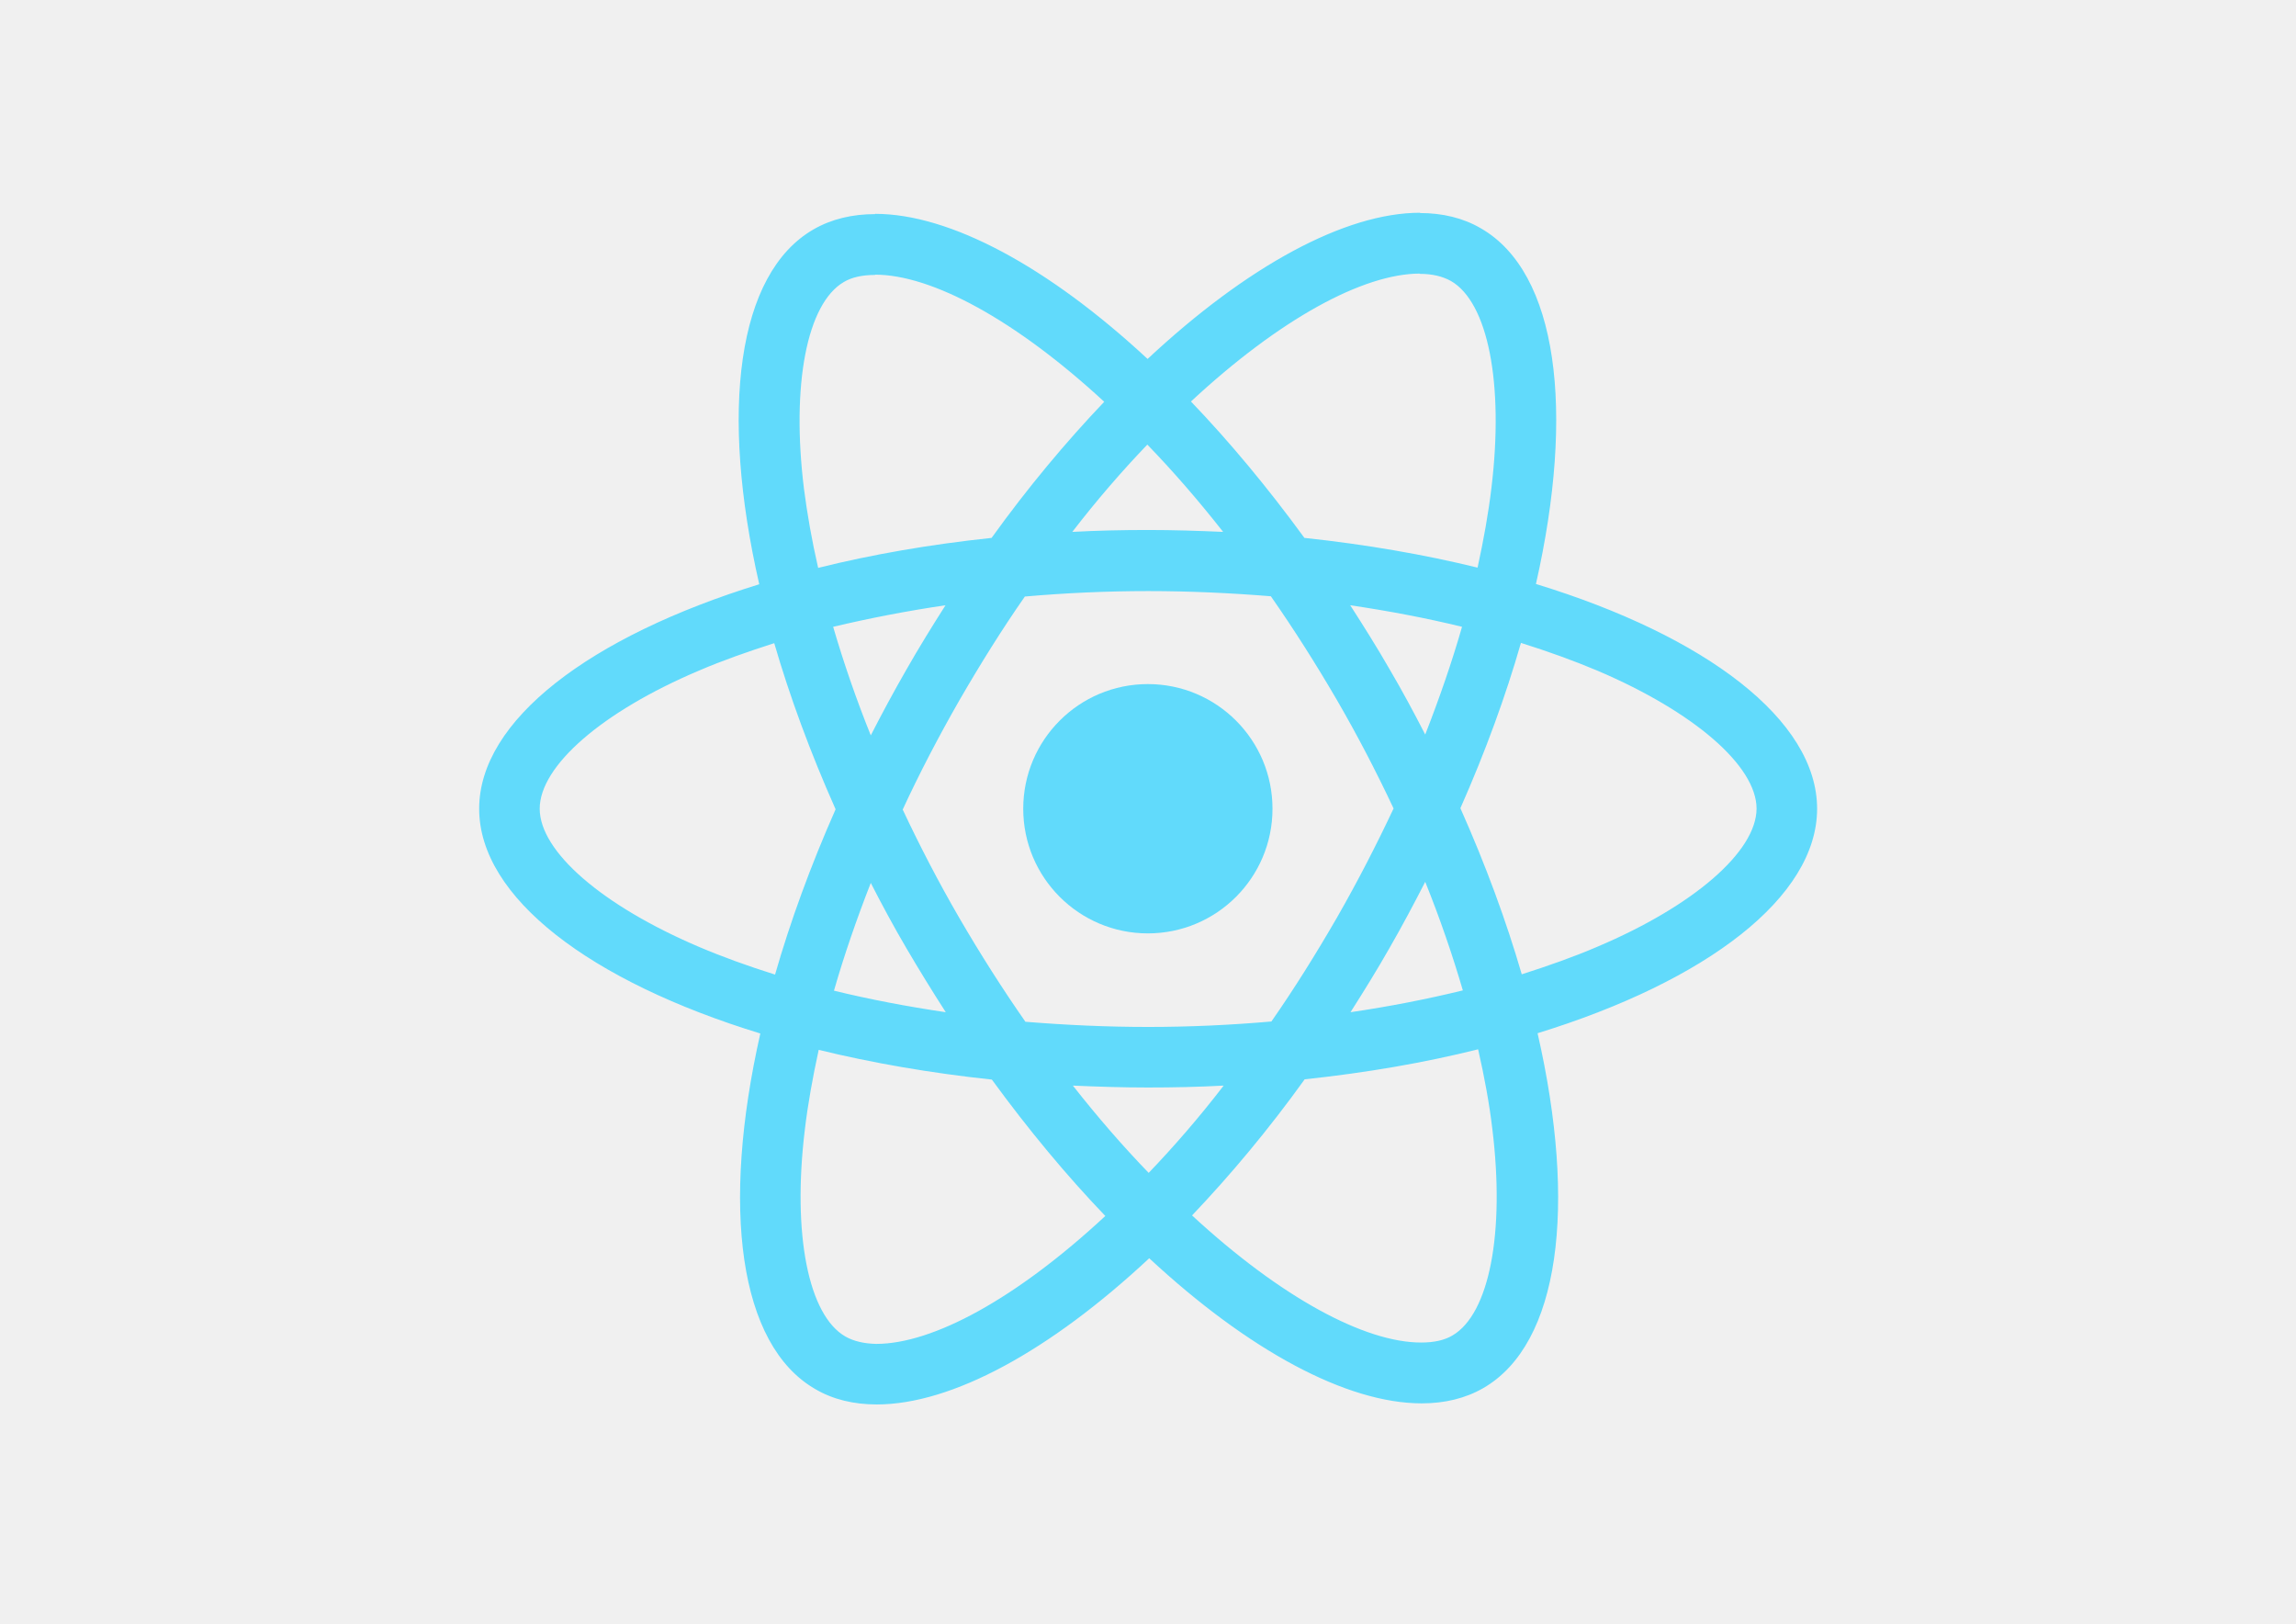
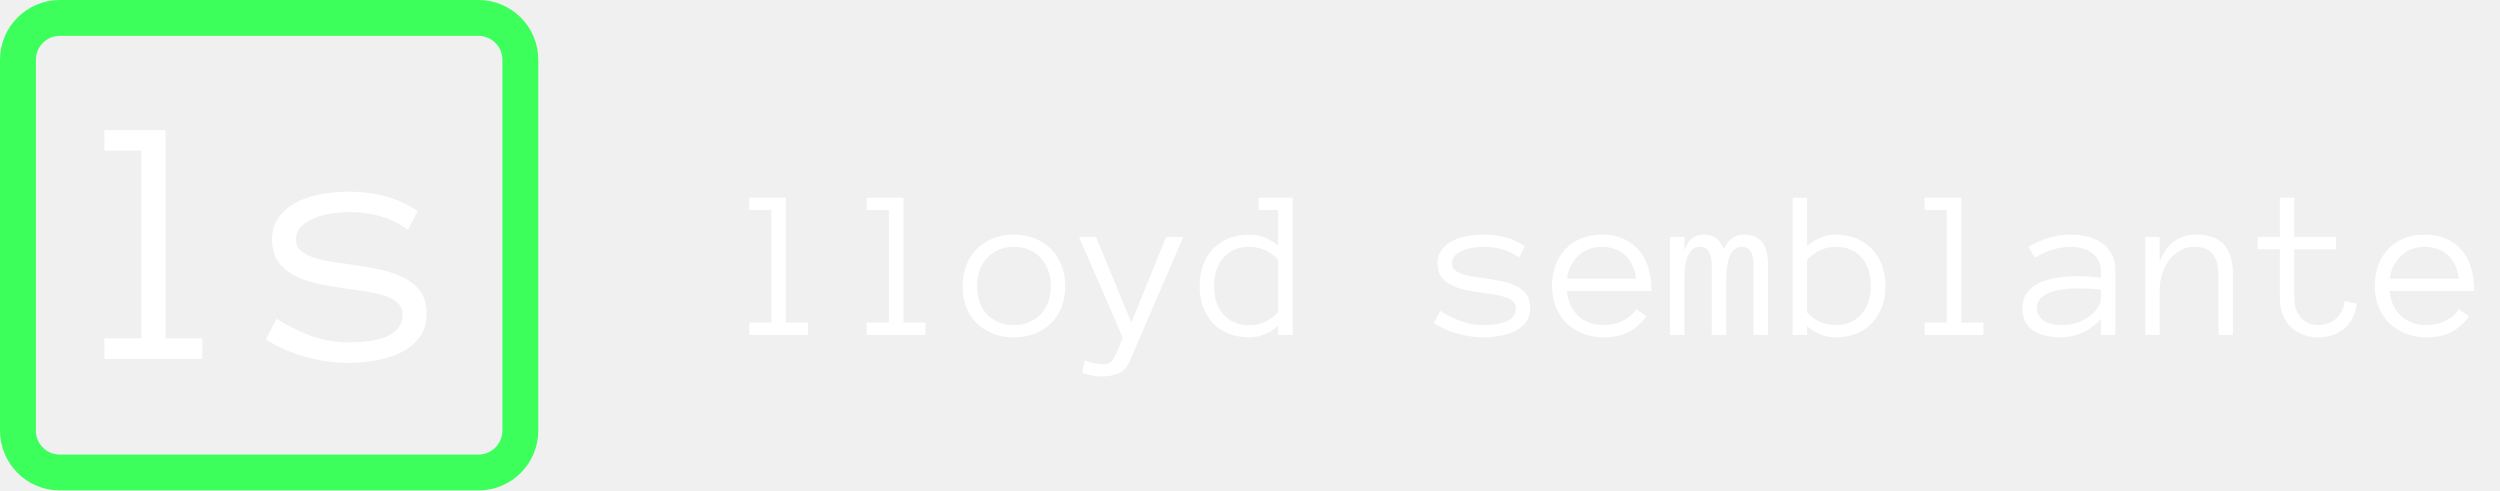
- <svg xmlns="http://www.w3.org/2000/svg" viewBox="0 0 841.9 595.3">
-   <g fill="#61DAFB">
-     <path d="M666.3 296.5c0-32.5-40.7-63.3-103.1-82.4 14.4-63.6 8-114.2-20.2-130.4-6.5-3.8-14.1-5.6-22.4-5.6v22.3c4.6 0 8.3.9 11.4 2.6 13.6 7.8 19.5 37.5 14.9 75.7-1.1 9.4-2.9 19.3-5.1 29.4-19.6-4.8-41-8.5-63.5-10.9-13.5-18.5-27.5-35.3-41.6-50 32.6-30.3 63.2-46.9 84-46.9V78c-27.5 0-63.5 19.6-99.9 53.6-36.4-33.8-72.4-53.2-99.9-53.2v22.3c20.7 0 51.4 16.5 84 46.6-14 14.7-28 31.4-41.3 49.9-22.6 2.4-44 6.1-63.6 11-2.3-10-4-19.7-5.2-29-4.7-38.2 1.1-67.9 14.6-75.8 3-1.8 6.9-2.6 11.5-2.6V78.5c-8.4 0-16 1.8-22.6 5.6-28.1 16.2-34.4 66.7-19.9 130.1-62.2 19.2-102.7 49.9-102.7 82.3 0 32.5 40.7 63.3 103.1 82.4-14.4 63.6-8 114.2 20.2 130.4 6.5 3.8 14.1 5.6 22.5 5.6 27.5 0 63.5-19.6 99.9-53.6 36.4 33.8 72.4 53.2 99.9 53.2 8.4 0 16-1.8 22.6-5.6 28.1-16.2 34.4-66.7 19.9-130.1 62-19.1 102.5-49.9 102.5-82.3zm-130.2-66.7c-3.7 12.9-8.3 26.2-13.5 39.5-4.1-8-8.4-16-13.1-24-4.6-8-9.5-15.8-14.4-23.4 14.2 2.1 27.9 4.7 41 7.9zm-45.8 106.5c-7.8 13.5-15.8 26.3-24.1 38.2-14.9 1.3-30 2-45.2 2-15.1 0-30.2-.7-45-1.9-8.3-11.9-16.4-24.6-24.2-38-7.6-13.1-14.5-26.4-20.8-39.8 6.2-13.4 13.2-26.8 20.7-39.9 7.8-13.5 15.8-26.3 24.1-38.2 14.9-1.3 30-2 45.2-2 15.1 0 30.2.7 45 1.9 8.3 11.9 16.4 24.6 24.2 38 7.6 13.1 14.5 26.4 20.8 39.8-6.3 13.4-13.2 26.8-20.7 39.9zm32.3-13c5.4 13.4 10 26.8 13.8 39.8-13.1 3.2-26.9 5.9-41.2 8 4.9-7.7 9.8-15.6 14.4-23.7 4.6-8 8.9-16.1 13-24.1zM421.2 430c-9.3-9.6-18.6-20.3-27.8-32 9 .4 18.2.7 27.5.7 9.4 0 18.7-.2 27.8-.7-9 11.7-18.3 22.4-27.5 32zm-74.4-58.9c-14.2-2.1-27.9-4.7-41-7.9 3.7-12.9 8.3-26.2 13.5-39.5 4.1 8 8.4 16 13.1 24 4.7 8 9.5 15.8 14.4 23.4zM420.7 163c9.3 9.6 18.6 20.3 27.8 32-9-.4-18.2-.7-27.5-.7-9.4 0-18.7.2-27.8.7 9-11.7 18.3-22.4 27.5-32zm-74 58.9c-4.9 7.7-9.8 15.6-14.4 23.7-4.6 8-8.9 16-13 24-5.4-13.4-10-26.8-13.8-39.8 13.1-3.1 26.9-5.8 41.2-7.9zm-90.5 125.2c-35.4-15.1-58.3-34.9-58.3-50.6 0-15.7 22.9-35.6 58.3-50.6 8.6-3.7 18-7 27.7-10.1 5.7 19.6 13.2 40 22.5 60.9-9.2 20.8-16.6 41.1-22.2 60.6-9.9-3.1-19.3-6.5-28-10.2zM310 490c-13.6-7.8-19.5-37.5-14.9-75.7 1.1-9.4 2.9-19.3 5.1-29.4 19.6 4.8 41 8.5 63.5 10.9 13.5 18.5 27.5 35.3 41.6 50-32.6 30.3-63.2 46.9-84 46.9-4.5-.1-8.3-1-11.3-2.7zm237.2-76.2c4.7 38.2-1.1 67.9-14.6 75.8-3 1.8-6.9 2.6-11.5 2.6-20.7 0-51.4-16.5-84-46.6 14-14.7 28-31.4 41.3-49.9 22.6-2.4 44-6.1 63.6-11 2.3 10.1 4.1 19.8 5.2 29.1zm38.5-66.7c-8.6 3.7-18 7-27.7 10.1-5.7-19.6-13.2-40-22.5-60.9 9.2-20.8 16.6-41.1 22.2-60.6 9.9 3.1 19.3 6.5 28.1 10.2 35.4 15.1 58.3 34.9 58.3 50.6-.1 15.7-23 35.6-58.4 50.6zM320.8 78.4z" />
-     <circle cx="420.9" cy="296.5" r="45.7" />
-     <path d="M520.5 78.1z" />
-   </g>
+ <svg xmlns="http://www.w3.org/2000/svg" width="209" height="41" viewBox="0 0 209 41" fill="none">
+   <path d="M67.548 28H62.635V26.972H64.489V17.559H62.635V16.53H65.702V26.972H67.548V28ZM77.374 28H72.461V26.972H74.315V17.559H72.461V16.53H75.528V26.972H77.374V28ZM89.055 23.931C89.055 24.569 88.952 25.149 88.747 25.671C88.548 26.192 88.258 26.641 87.877 27.016C87.502 27.385 87.051 27.675 86.523 27.886C85.996 28.097 85.407 28.202 84.757 28.202C84.118 28.202 83.535 28.097 83.008 27.886C82.481 27.675 82.026 27.385 81.645 27.016C81.27 26.641 80.981 26.192 80.775 25.671C80.576 25.149 80.477 24.569 80.477 23.931C80.477 23.31 80.576 22.732 80.775 22.199C80.981 21.66 81.27 21.203 81.645 20.828C82.026 20.447 82.481 20.151 83.008 19.94C83.535 19.724 84.118 19.615 84.757 19.615C85.407 19.615 85.996 19.724 86.523 19.94C87.051 20.151 87.502 20.447 87.877 20.828C88.258 21.203 88.548 21.66 88.747 22.199C88.952 22.732 89.055 23.31 89.055 23.931ZM87.851 23.931C87.851 23.462 87.78 23.031 87.64 22.639C87.505 22.24 87.303 21.892 87.033 21.593C86.764 21.294 86.436 21.06 86.049 20.89C85.668 20.72 85.237 20.635 84.757 20.635C84.276 20.635 83.843 20.72 83.456 20.89C83.075 21.06 82.753 21.294 82.489 21.593C82.226 21.892 82.023 22.24 81.883 22.639C81.748 23.031 81.681 23.462 81.681 23.931C81.681 24.399 81.748 24.833 81.883 25.231C82.023 25.624 82.226 25.964 82.489 26.251C82.753 26.538 83.075 26.764 83.456 26.928C83.843 27.092 84.276 27.174 84.757 27.174C85.237 27.174 85.668 27.092 86.049 26.928C86.436 26.764 86.764 26.538 87.033 26.251C87.303 25.964 87.505 25.624 87.64 25.231C87.78 24.833 87.851 24.399 87.851 23.931ZM98.925 19.809L94.495 30.074C94.267 30.648 93.944 31.023 93.528 31.199C93.112 31.381 92.652 31.472 92.148 31.472C91.586 31.472 91.023 31.369 90.461 31.164L90.698 30.127C90.974 30.244 91.243 30.326 91.507 30.373C91.77 30.426 91.984 30.452 92.148 30.452C92.547 30.452 92.819 30.355 92.966 30.162C93.118 29.969 93.25 29.74 93.361 29.477L93.862 28.237L90.206 19.809H91.63L94.583 26.972L97.483 19.809H98.925ZM108.065 28H106.853V27.244C106.507 27.555 106.126 27.792 105.71 27.956C105.3 28.12 104.878 28.202 104.444 28.202C103.794 28.202 103.211 28.097 102.695 27.886C102.18 27.675 101.743 27.382 101.386 27.007C101.034 26.626 100.762 26.172 100.568 25.645C100.381 25.117 100.287 24.54 100.287 23.913C100.287 23.292 100.381 22.718 100.568 22.19C100.762 21.657 101.034 21.203 101.386 20.828C101.743 20.447 102.18 20.151 102.695 19.94C103.211 19.724 103.794 19.615 104.444 19.615C104.878 19.615 105.3 19.694 105.71 19.852C106.126 20.005 106.507 20.236 106.853 20.547V17.559H105.218V16.53H108.065V28ZM106.853 21.716C106.507 21.335 106.129 21.06 105.719 20.89C105.314 20.72 104.884 20.635 104.427 20.635C103.946 20.635 103.521 20.72 103.152 20.89C102.789 21.06 102.484 21.291 102.238 21.584C101.992 21.877 101.805 22.223 101.676 22.621C101.553 23.014 101.491 23.444 101.491 23.913C101.491 24.382 101.553 24.815 101.676 25.214C101.805 25.606 101.992 25.949 102.238 26.242C102.484 26.535 102.789 26.767 103.152 26.936C103.521 27.106 103.946 27.191 104.427 27.191C105.353 27.191 106.161 26.825 106.853 26.093V21.716ZM127.929 25.732C127.929 26.213 127.809 26.611 127.568 26.928C127.328 27.244 127.018 27.496 126.637 27.684C126.262 27.871 125.84 28.003 125.371 28.079C124.908 28.161 124.454 28.202 124.009 28.202C123.265 28.202 122.523 28.094 121.785 27.877C121.047 27.66 120.408 27.376 119.869 27.024L120.405 25.987C121.009 26.368 121.604 26.661 122.189 26.866C122.775 27.071 123.382 27.174 124.009 27.174C125.819 27.174 126.725 26.705 126.725 25.768C126.725 25.539 126.648 25.355 126.496 25.214C126.35 25.067 126.15 24.95 125.898 24.862C125.646 24.769 125.356 24.695 125.028 24.643C124.706 24.59 124.366 24.54 124.009 24.493C123.552 24.429 123.098 24.352 122.646 24.265C122.195 24.177 121.782 24.045 121.407 23.869C121.038 23.693 120.739 23.459 120.511 23.166C120.288 22.873 120.177 22.486 120.177 22.006C120.177 21.596 120.279 21.241 120.484 20.942C120.695 20.644 120.974 20.395 121.319 20.195C121.671 19.996 122.081 19.85 122.55 19.756C123.019 19.662 123.505 19.615 124.009 19.615C124.729 19.615 125.374 19.7 125.942 19.87C126.511 20.034 127.023 20.271 127.48 20.582L126.997 21.523C126.528 21.194 126.054 20.966 125.573 20.837C125.093 20.702 124.571 20.635 124.009 20.635C123.757 20.635 123.476 20.658 123.165 20.705C122.86 20.746 122.576 20.822 122.312 20.934C122.049 21.039 121.826 21.18 121.645 21.355C121.469 21.525 121.381 21.742 121.381 22.006C121.381 22.234 121.454 22.419 121.601 22.56C121.753 22.694 121.955 22.809 122.207 22.902C122.459 22.99 122.746 23.061 123.068 23.113C123.396 23.166 123.739 23.216 124.097 23.263C124.542 23.327 124.99 23.403 125.441 23.491C125.898 23.579 126.312 23.708 126.681 23.878C127.056 24.048 127.357 24.279 127.586 24.572C127.814 24.865 127.929 25.252 127.929 25.732ZM130.987 24.326C131.075 25.193 131.392 25.885 131.937 26.4C132.481 26.916 133.19 27.174 134.063 27.174C134.679 27.174 135.227 27.048 135.707 26.796C136.188 26.544 136.548 26.23 136.788 25.855L137.632 26.436C137.222 27.01 136.732 27.449 136.164 27.754C135.596 28.053 134.896 28.202 134.063 28.202C133.431 28.202 132.851 28.097 132.323 27.886C131.796 27.675 131.339 27.382 130.952 27.007C130.571 26.626 130.275 26.175 130.064 25.653C129.854 25.132 129.748 24.552 129.748 23.913C129.748 23.292 129.842 22.721 130.029 22.199C130.223 21.672 130.498 21.218 130.855 20.837C131.219 20.45 131.658 20.151 132.174 19.94C132.689 19.724 133.267 19.615 133.905 19.615C134.603 19.615 135.212 19.732 135.733 19.967C136.255 20.201 136.688 20.526 137.034 20.942C137.386 21.352 137.644 21.845 137.808 22.419C137.978 22.993 138.062 23.629 138.062 24.326H130.987ZM136.788 23.298C136.653 22.401 136.328 21.733 135.812 21.294C135.297 20.855 134.661 20.635 133.905 20.635C133.519 20.635 133.161 20.699 132.833 20.828C132.505 20.951 132.215 21.13 131.963 21.364C131.711 21.599 131.5 21.883 131.33 22.217C131.16 22.545 131.052 22.905 131.005 23.298H136.788ZM147.801 28H146.597V22.111C146.597 21.643 146.515 21.279 146.351 21.021C146.187 20.764 145.949 20.635 145.639 20.635C145.182 20.635 144.845 20.875 144.628 21.355C144.417 21.836 144.312 22.51 144.312 23.377V28H143.099V22.111C143.099 21.643 143.014 21.279 142.844 21.021C142.68 20.764 142.442 20.635 142.132 20.635C141.845 20.635 141.616 20.72 141.446 20.89C141.276 21.06 141.142 21.276 141.042 21.54C140.948 21.804 140.887 22.097 140.857 22.419C140.828 22.741 140.813 23.061 140.813 23.377V28H139.609V19.809H140.813V20.995C141.065 20.075 141.613 19.615 142.457 19.615C143.26 19.615 143.805 20.017 144.092 20.819C144.49 20.017 145.053 19.615 145.779 19.615C146.477 19.615 146.986 19.823 147.309 20.239C147.637 20.649 147.801 21.273 147.801 22.111V28ZM157.627 23.913C157.627 24.54 157.53 25.117 157.337 25.645C157.144 26.172 156.865 26.626 156.502 27.007C156.145 27.382 155.711 27.675 155.201 27.886C154.691 28.097 154.12 28.202 153.487 28.202C153.042 28.202 152.614 28.123 152.204 27.965C151.8 27.807 151.422 27.572 151.07 27.262V28H149.866V16.53H151.07V20.564C151.422 20.266 151.8 20.034 152.204 19.87C152.614 19.7 153.042 19.615 153.487 19.615C154.12 19.615 154.691 19.724 155.201 19.94C155.711 20.151 156.145 20.447 156.502 20.828C156.865 21.203 157.144 21.657 157.337 22.19C157.53 22.718 157.627 23.292 157.627 23.913ZM156.405 23.913C156.405 23.444 156.344 23.014 156.221 22.621C156.104 22.223 155.922 21.877 155.676 21.584C155.43 21.291 155.122 21.06 154.753 20.89C154.39 20.72 153.968 20.635 153.487 20.635C152.562 20.635 151.756 21.001 151.07 21.733V26.11C151.422 26.491 151.797 26.764 152.195 26.928C152.6 27.092 153.03 27.174 153.487 27.174C153.968 27.174 154.387 27.089 154.744 26.919C155.107 26.749 155.412 26.518 155.658 26.225C155.904 25.932 156.089 25.589 156.212 25.196C156.341 24.798 156.405 24.37 156.405 23.913ZM165.81 28H160.896V26.972H162.751V17.559H160.896V16.53H163.964V26.972H165.81V28ZM169.07 25.785C169.07 25.27 169.199 24.839 169.457 24.493C169.715 24.142 170.052 23.866 170.468 23.667C170.89 23.462 171.37 23.315 171.909 23.227C172.454 23.134 173.008 23.087 173.57 23.087C173.787 23.087 173.98 23.09 174.15 23.096C174.326 23.102 174.49 23.11 174.643 23.122C174.801 23.134 174.959 23.148 175.117 23.166C175.275 23.184 175.448 23.204 175.636 23.227V22.639C175.636 22.24 175.548 21.912 175.372 21.654C175.202 21.396 174.991 21.194 174.739 21.048C174.487 20.895 174.224 20.79 173.948 20.731C173.673 20.667 173.438 20.635 173.245 20.635C172.636 20.635 172.073 20.717 171.558 20.881C171.042 21.045 170.562 21.265 170.116 21.54L169.571 20.635C170.063 20.336 170.614 20.093 171.224 19.905C171.839 19.712 172.513 19.615 173.245 19.615C173.69 19.615 174.127 19.674 174.555 19.791C174.988 19.902 175.375 20.078 175.715 20.318C176.061 20.553 176.336 20.863 176.541 21.25C176.746 21.637 176.849 22.1 176.849 22.639V28H175.636V26.629C175.425 26.893 175.185 27.124 174.915 27.323C174.651 27.523 174.373 27.686 174.08 27.815C173.787 27.939 173.494 28.032 173.201 28.097C172.908 28.167 172.63 28.202 172.366 28.202C171.282 28.202 170.462 27.994 169.905 27.578C169.349 27.162 169.07 26.564 169.07 25.785ZM172.366 27.174C172.87 27.174 173.321 27.101 173.72 26.954C174.124 26.802 174.467 26.614 174.748 26.392C175.029 26.169 175.246 25.932 175.398 25.68C175.557 25.428 175.636 25.199 175.636 24.994V24.221C175.243 24.162 174.865 24.13 174.502 24.124C174.145 24.118 173.834 24.115 173.57 24.115C173.137 24.115 172.718 24.145 172.313 24.203C171.915 24.262 171.566 24.358 171.268 24.493C170.969 24.622 170.729 24.792 170.547 25.003C170.365 25.214 170.274 25.475 170.274 25.785C170.274 26.131 170.441 26.45 170.775 26.743C171.115 27.03 171.646 27.174 172.366 27.174ZM186.675 28H185.462V22.946C185.462 22.214 185.304 21.645 184.987 21.241C184.671 20.837 184.158 20.635 183.449 20.635C183.004 20.635 182.6 20.737 182.236 20.942C181.879 21.148 181.574 21.423 181.322 21.769C181.07 22.108 180.877 22.501 180.742 22.946C180.613 23.386 180.549 23.846 180.549 24.326V28H179.345V19.809H180.549V21.865C181.129 20.365 182.163 19.615 183.651 19.615C185.667 19.615 186.675 20.726 186.675 22.946V28ZM197.02 25.39C196.926 26.251 196.586 26.936 196 27.446C195.42 27.95 194.693 28.202 193.82 28.202C193.34 28.202 192.9 28.123 192.502 27.965C192.104 27.807 191.764 27.587 191.482 27.306C191.201 27.024 190.981 26.688 190.823 26.295C190.671 25.896 190.595 25.463 190.595 24.994V20.837H188.74V19.809H190.595V16.53H191.799V19.809H195.288V20.837H191.799V24.994C191.799 25.293 191.846 25.574 191.939 25.838C192.039 26.102 192.174 26.333 192.344 26.532C192.52 26.731 192.73 26.89 192.977 27.007C193.223 27.118 193.504 27.174 193.82 27.174C194.418 27.174 194.916 26.989 195.314 26.62C195.719 26.245 195.95 25.762 196.009 25.17L197.02 25.39ZM199.771 24.326C199.858 25.193 200.175 25.885 200.72 26.4C201.265 26.916 201.974 27.174 202.847 27.174C203.462 27.174 204.01 27.048 204.49 26.796C204.971 26.544 205.331 26.23 205.571 25.855L206.415 26.436C206.005 27.01 205.516 27.449 204.947 27.754C204.379 28.053 203.679 28.202 202.847 28.202C202.214 28.202 201.634 28.097 201.106 27.886C200.579 27.675 200.122 27.382 199.735 27.007C199.354 26.626 199.059 26.175 198.848 25.653C198.637 25.132 198.531 24.552 198.531 23.913C198.531 23.292 198.625 22.721 198.812 22.199C199.006 21.672 199.281 21.218 199.639 20.837C200.002 20.45 200.441 20.151 200.957 19.94C201.473 19.724 202.05 19.615 202.688 19.615C203.386 19.615 203.995 19.732 204.517 19.967C205.038 20.201 205.472 20.526 205.817 20.942C206.169 21.352 206.427 21.845 206.591 22.419C206.761 22.993 206.846 23.629 206.846 24.326H199.771ZM205.571 23.298C205.437 22.401 205.111 21.733 204.596 21.294C204.08 20.855 203.444 20.635 202.688 20.635C202.302 20.635 201.944 20.699 201.616 20.828C201.288 20.951 200.998 21.13 200.746 21.364C200.494 21.599 200.283 21.883 200.113 22.217C199.943 22.545 199.835 22.905 199.788 23.298H205.571Z" fill="white" />
+   <path d="M16.913 30H8.725V28.286H11.815V12.598H8.725V10.884H13.837V28.286H16.913V30ZM35.663 26.221C35.663 27.021 35.463 27.686 35.062 28.213C34.662 28.74 34.145 29.16 33.51 29.473C32.885 29.785 32.182 30.005 31.4 30.132C30.629 30.269 29.872 30.337 29.13 30.337C27.89 30.337 26.654 30.156 25.424 29.795C24.193 29.434 23.129 28.96 22.23 28.374L23.124 26.645C24.13 27.28 25.121 27.769 26.098 28.11C27.074 28.452 28.085 28.623 29.13 28.623C32.148 28.623 33.656 27.842 33.656 26.279C33.656 25.898 33.529 25.591 33.275 25.356C33.031 25.112 32.699 24.917 32.279 24.77C31.859 24.614 31.376 24.492 30.829 24.404C30.292 24.316 29.726 24.233 29.13 24.155C28.368 24.048 27.611 23.921 26.859 23.774C26.107 23.628 25.419 23.408 24.794 23.115C24.179 22.822 23.681 22.432 23.3 21.943C22.929 21.455 22.743 20.811 22.743 20.01C22.743 19.326 22.914 18.735 23.256 18.237C23.607 17.739 24.071 17.324 24.648 16.992C25.233 16.66 25.917 16.416 26.698 16.26C27.48 16.104 28.29 16.025 29.13 16.025C30.331 16.025 31.405 16.167 32.352 16.45C33.3 16.724 34.154 17.119 34.916 17.637L34.11 19.204C33.329 18.657 32.538 18.276 31.737 18.061C30.936 17.837 30.067 17.725 29.13 17.725C28.71 17.725 28.241 17.764 27.724 17.842C27.216 17.91 26.742 18.037 26.303 18.223C25.863 18.398 25.492 18.633 25.189 18.926C24.896 19.209 24.75 19.57 24.75 20.01C24.75 20.391 24.872 20.698 25.116 20.933C25.37 21.157 25.707 21.348 26.127 21.504C26.547 21.65 27.025 21.768 27.562 21.855C28.109 21.943 28.681 22.026 29.276 22.105C30.019 22.212 30.766 22.339 31.518 22.485C32.279 22.632 32.968 22.847 33.583 23.13C34.208 23.413 34.711 23.799 35.092 24.287C35.473 24.775 35.663 25.42 35.663 26.221Z" fill="white" />
+   <rect x="1.5" y="1.5" width="42" height="38" rx="3.5" stroke="#3DFF5C" stroke-width="3" />
</svg>
